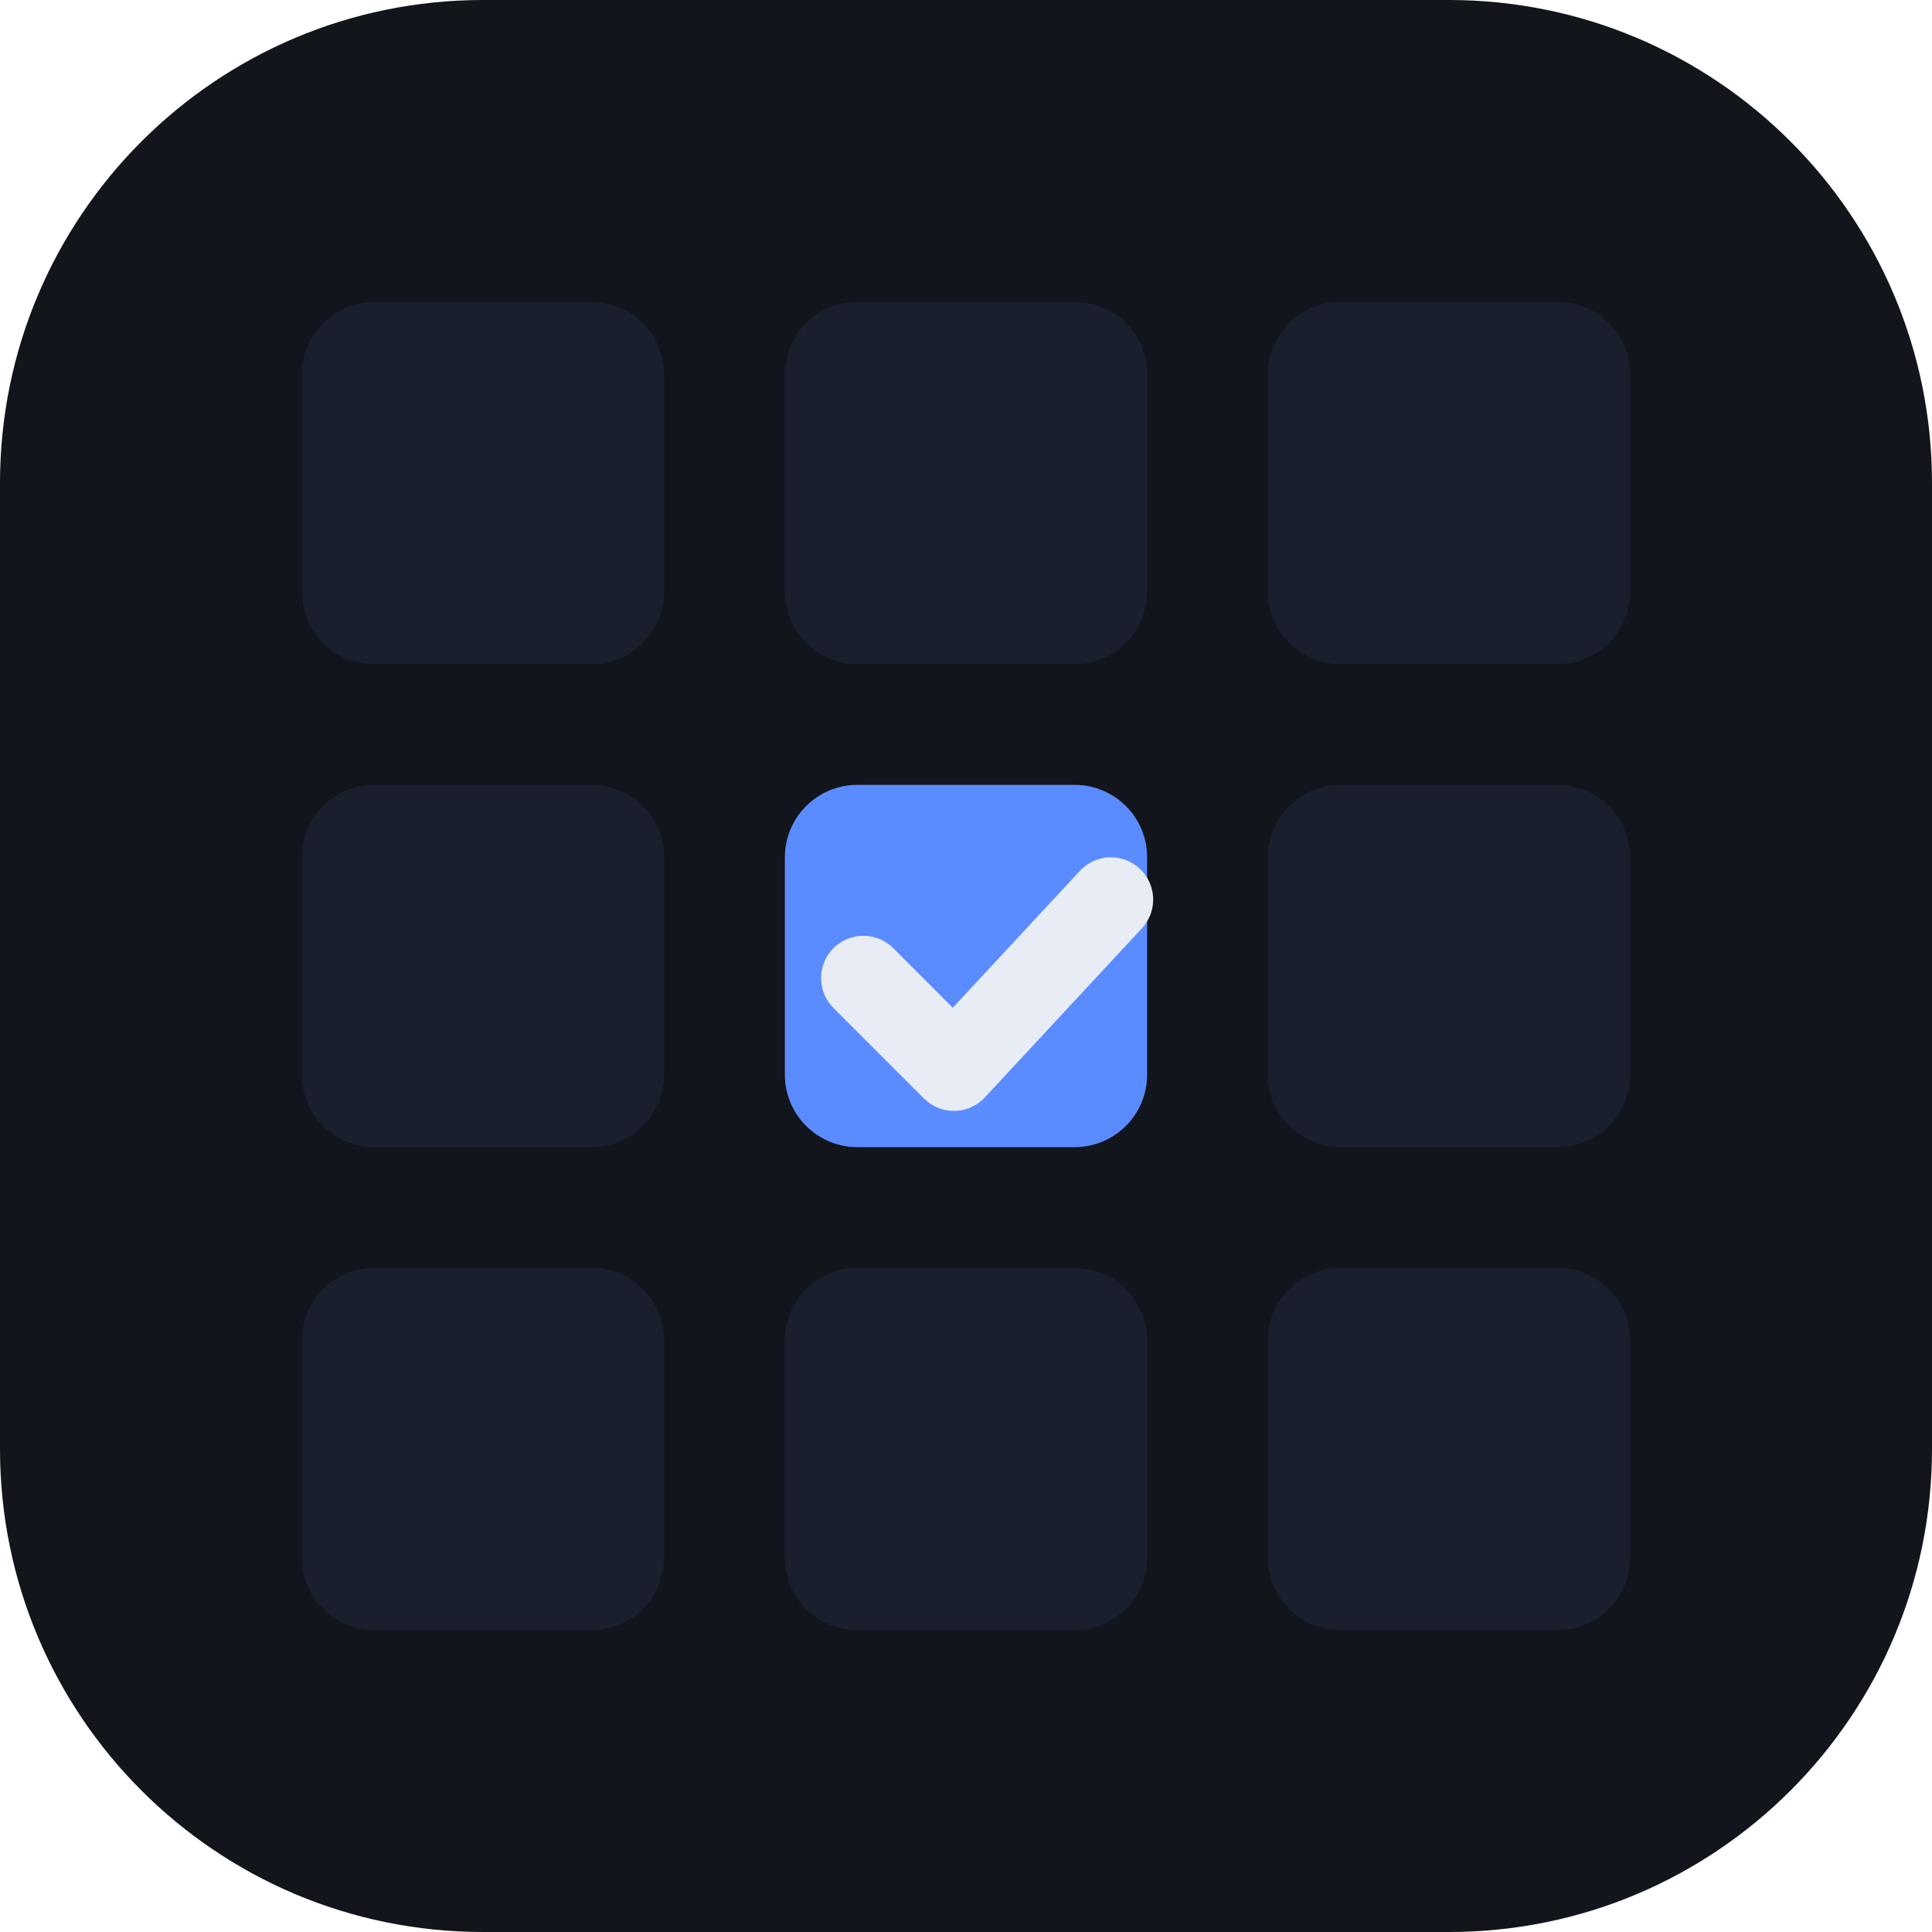
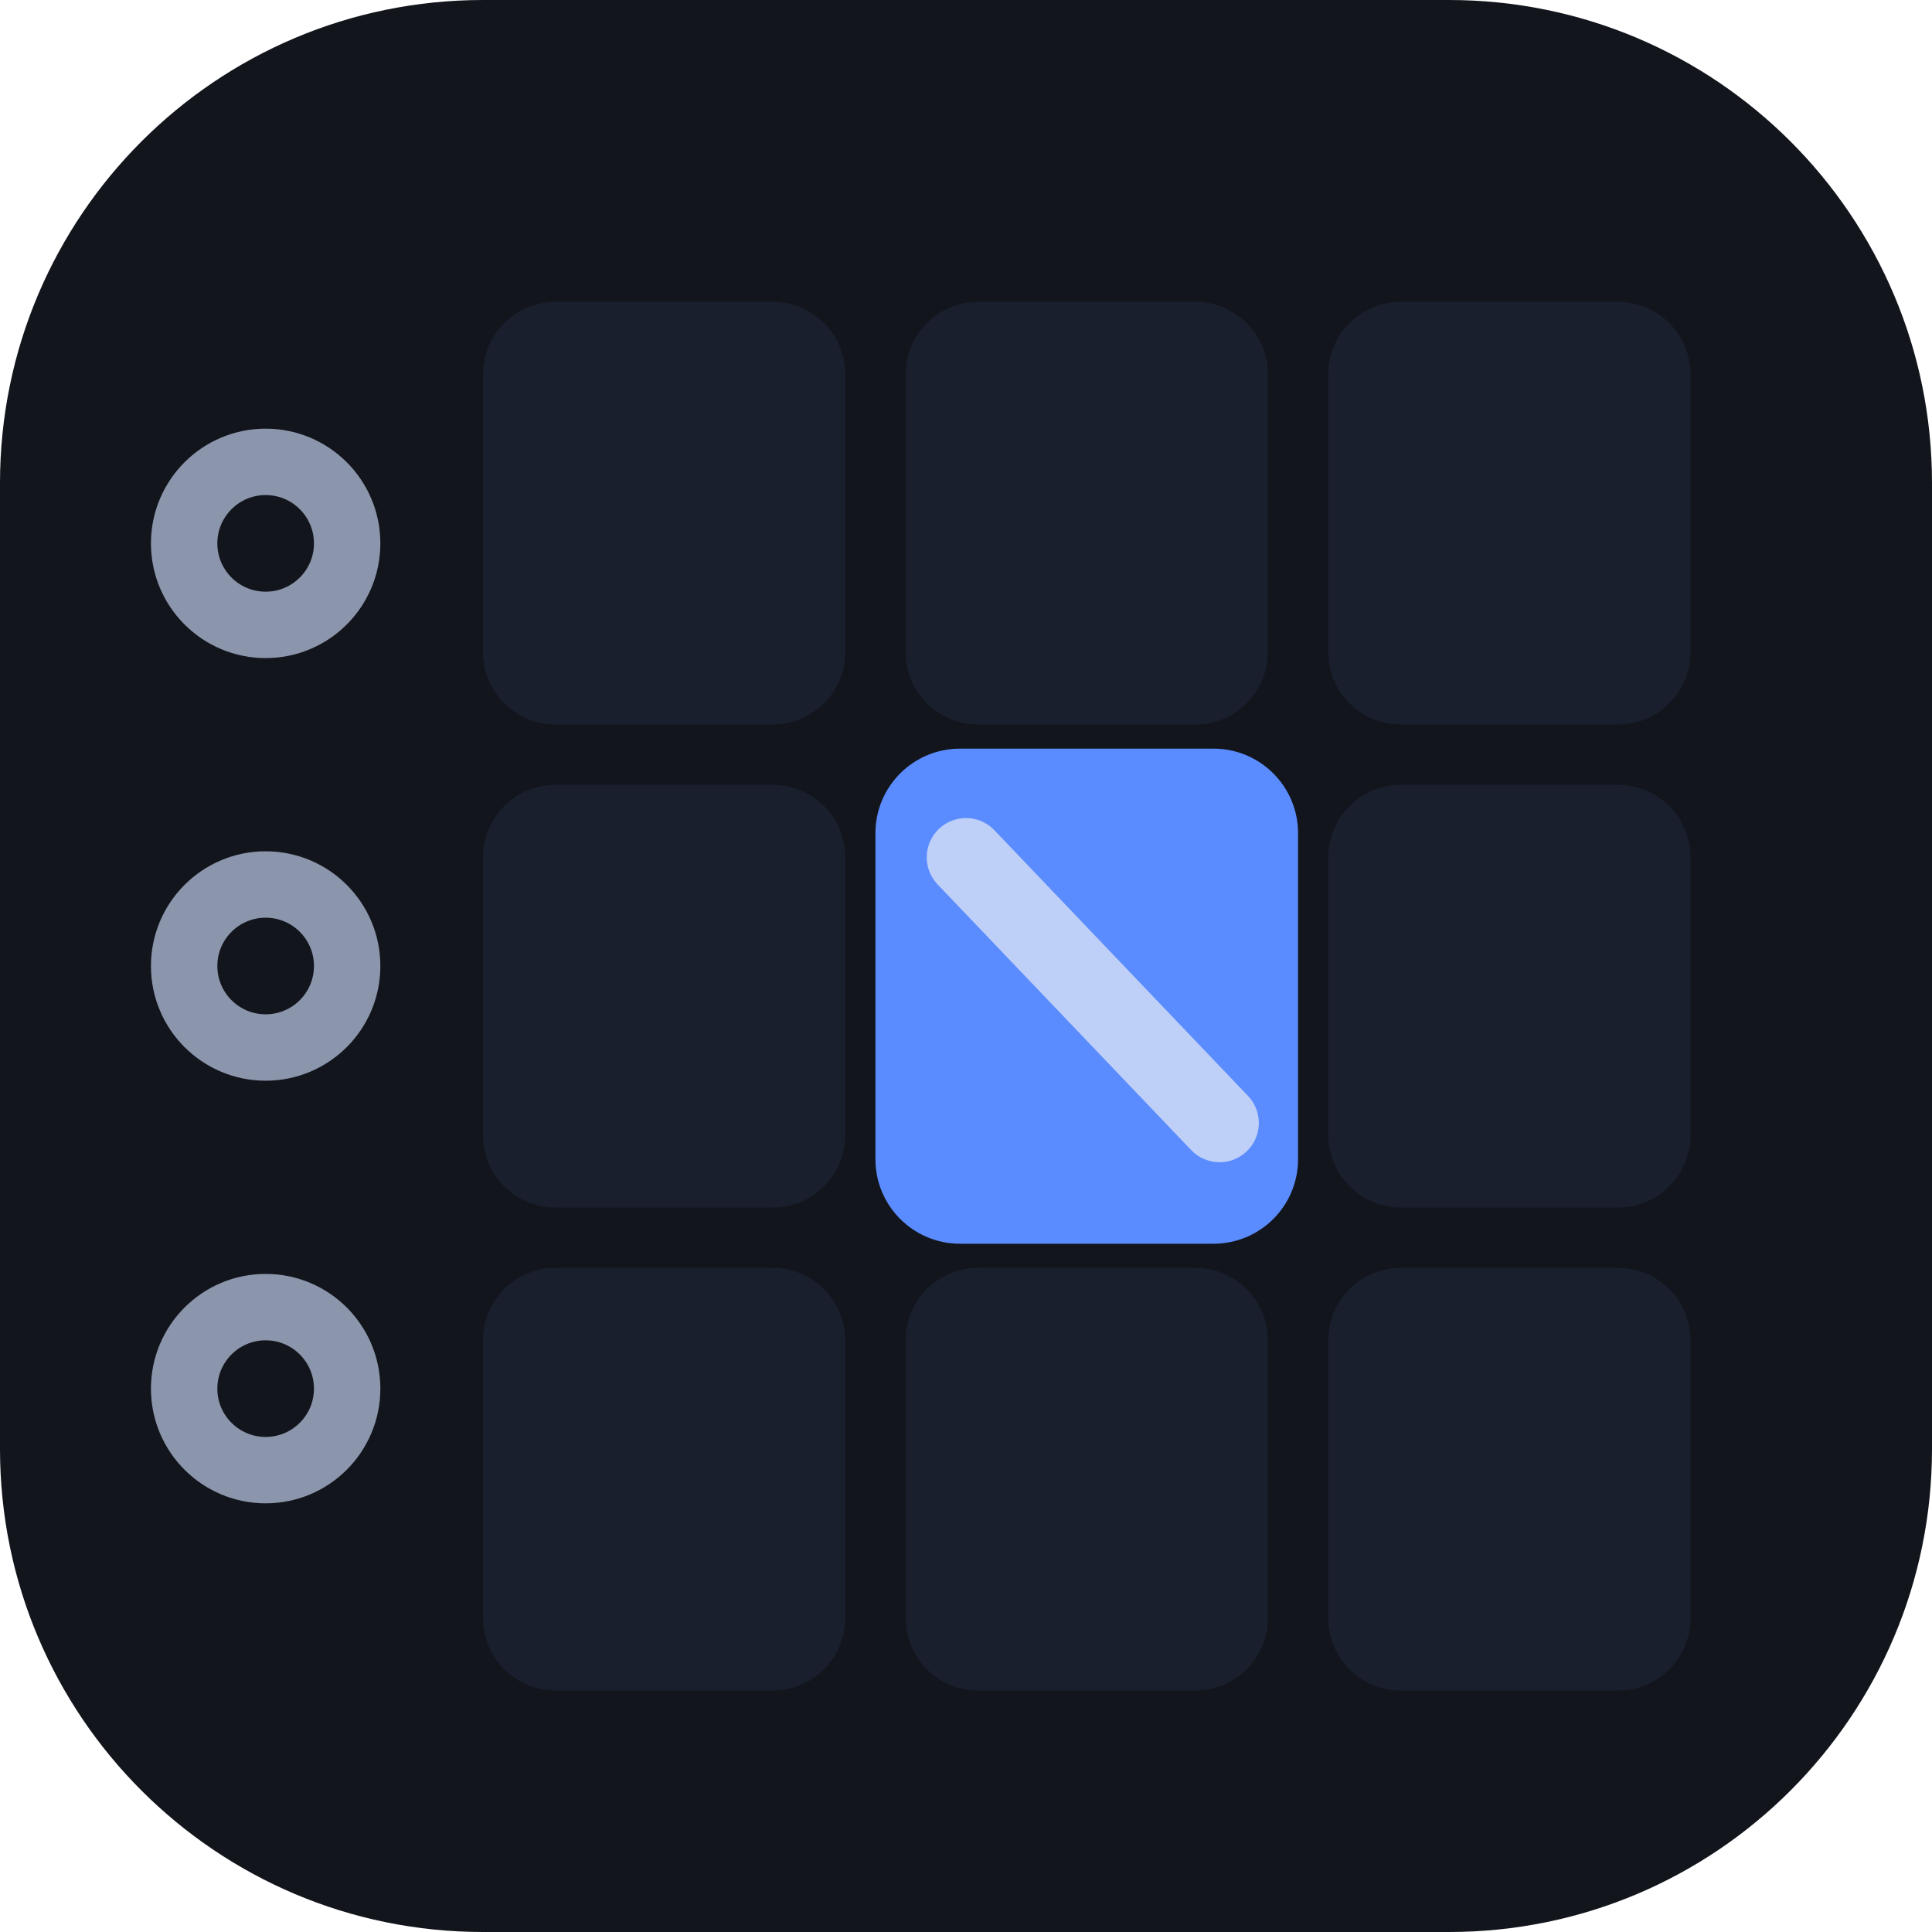
<svg xmlns="http://www.w3.org/2000/svg" viewBox="0 0 32 32">
  <rect width="32" height="32" rx="8" fill="#12151c" />
-   <rect x="5" y="5" width="6" height="6" rx="1.2" fill="#1a1f2e" />
-   <rect x="13" y="5" width="6" height="6" rx="1.2" fill="#1a1f2e" />
-   <rect x="21" y="5" width="6" height="6" rx="1.2" fill="#1a1f2e" />
-   <rect x="5" y="13" width="6" height="6" rx="1.2" fill="#1a1f2e" />
-   <rect x="13" y="13" width="6" height="6" rx="1.2" fill="#5b8cff" />
-   <rect x="21" y="13" width="6" height="6" rx="1.2" fill="#1a1f2e" />
-   <rect x="5" y="21" width="6" height="6" rx="1.2" fill="#1a1f2e" />
-   <rect x="13" y="21" width="6" height="6" rx="1.2" fill="#1a1f2e" />
-   <rect x="21" y="21" width="6" height="6" rx="1.2" fill="#1a1f2e" />
-   <path d="M14.3 16.2l1.5 1.5 2.6-2.8" fill="none" stroke="#e8ecf4" stroke-width="1.4" stroke-linecap="round" stroke-linejoin="round" />
+   <rect x="8" y="5" width="6" height="7" rx="1.2" fill="#1a1f2e" />
+   <rect x="15" y="5" width="6" height="7" rx="1.2" fill="#1a1f2e" />
+   <rect x="22" y="5" width="6" height="7" rx="1.2" fill="#1a1f2e" />
+   <rect x="8" y="13" width="6" height="7" rx="1.2" fill="#1a1f2e" />
+   <rect x="14.5" y="12.4" width="7" height="8.2" rx="1.4" fill="#5b8cff" />
+   <path d="M16 14.2 L20.2 18.6" stroke="#e8ecf4" stroke-width="1.3" stroke-linecap="round" opacity="0.7" />
+   <rect x="22" y="13" width="6" height="7" rx="1.2" fill="#1a1f2e" />
+   <rect x="8" y="21" width="6" height="7" rx="1.2" fill="#1a1f2e" />
+   <rect x="15" y="21" width="6" height="7" rx="1.2" fill="#1a1f2e" />
+   <rect x="22" y="21" width="6" height="7" rx="1.2" fill="#1a1f2e" />
+   <circle cx="4.4" cy="9" r="1.35" fill="none" stroke="#8b95ab" stroke-width="1.1" />
+   <circle cx="4.4" cy="16" r="1.35" fill="none" stroke="#8b95ab" stroke-width="1.1" />
+   <circle cx="4.4" cy="23" r="1.35" fill="none" stroke="#8b95ab" stroke-width="1.1" />
</svg>
